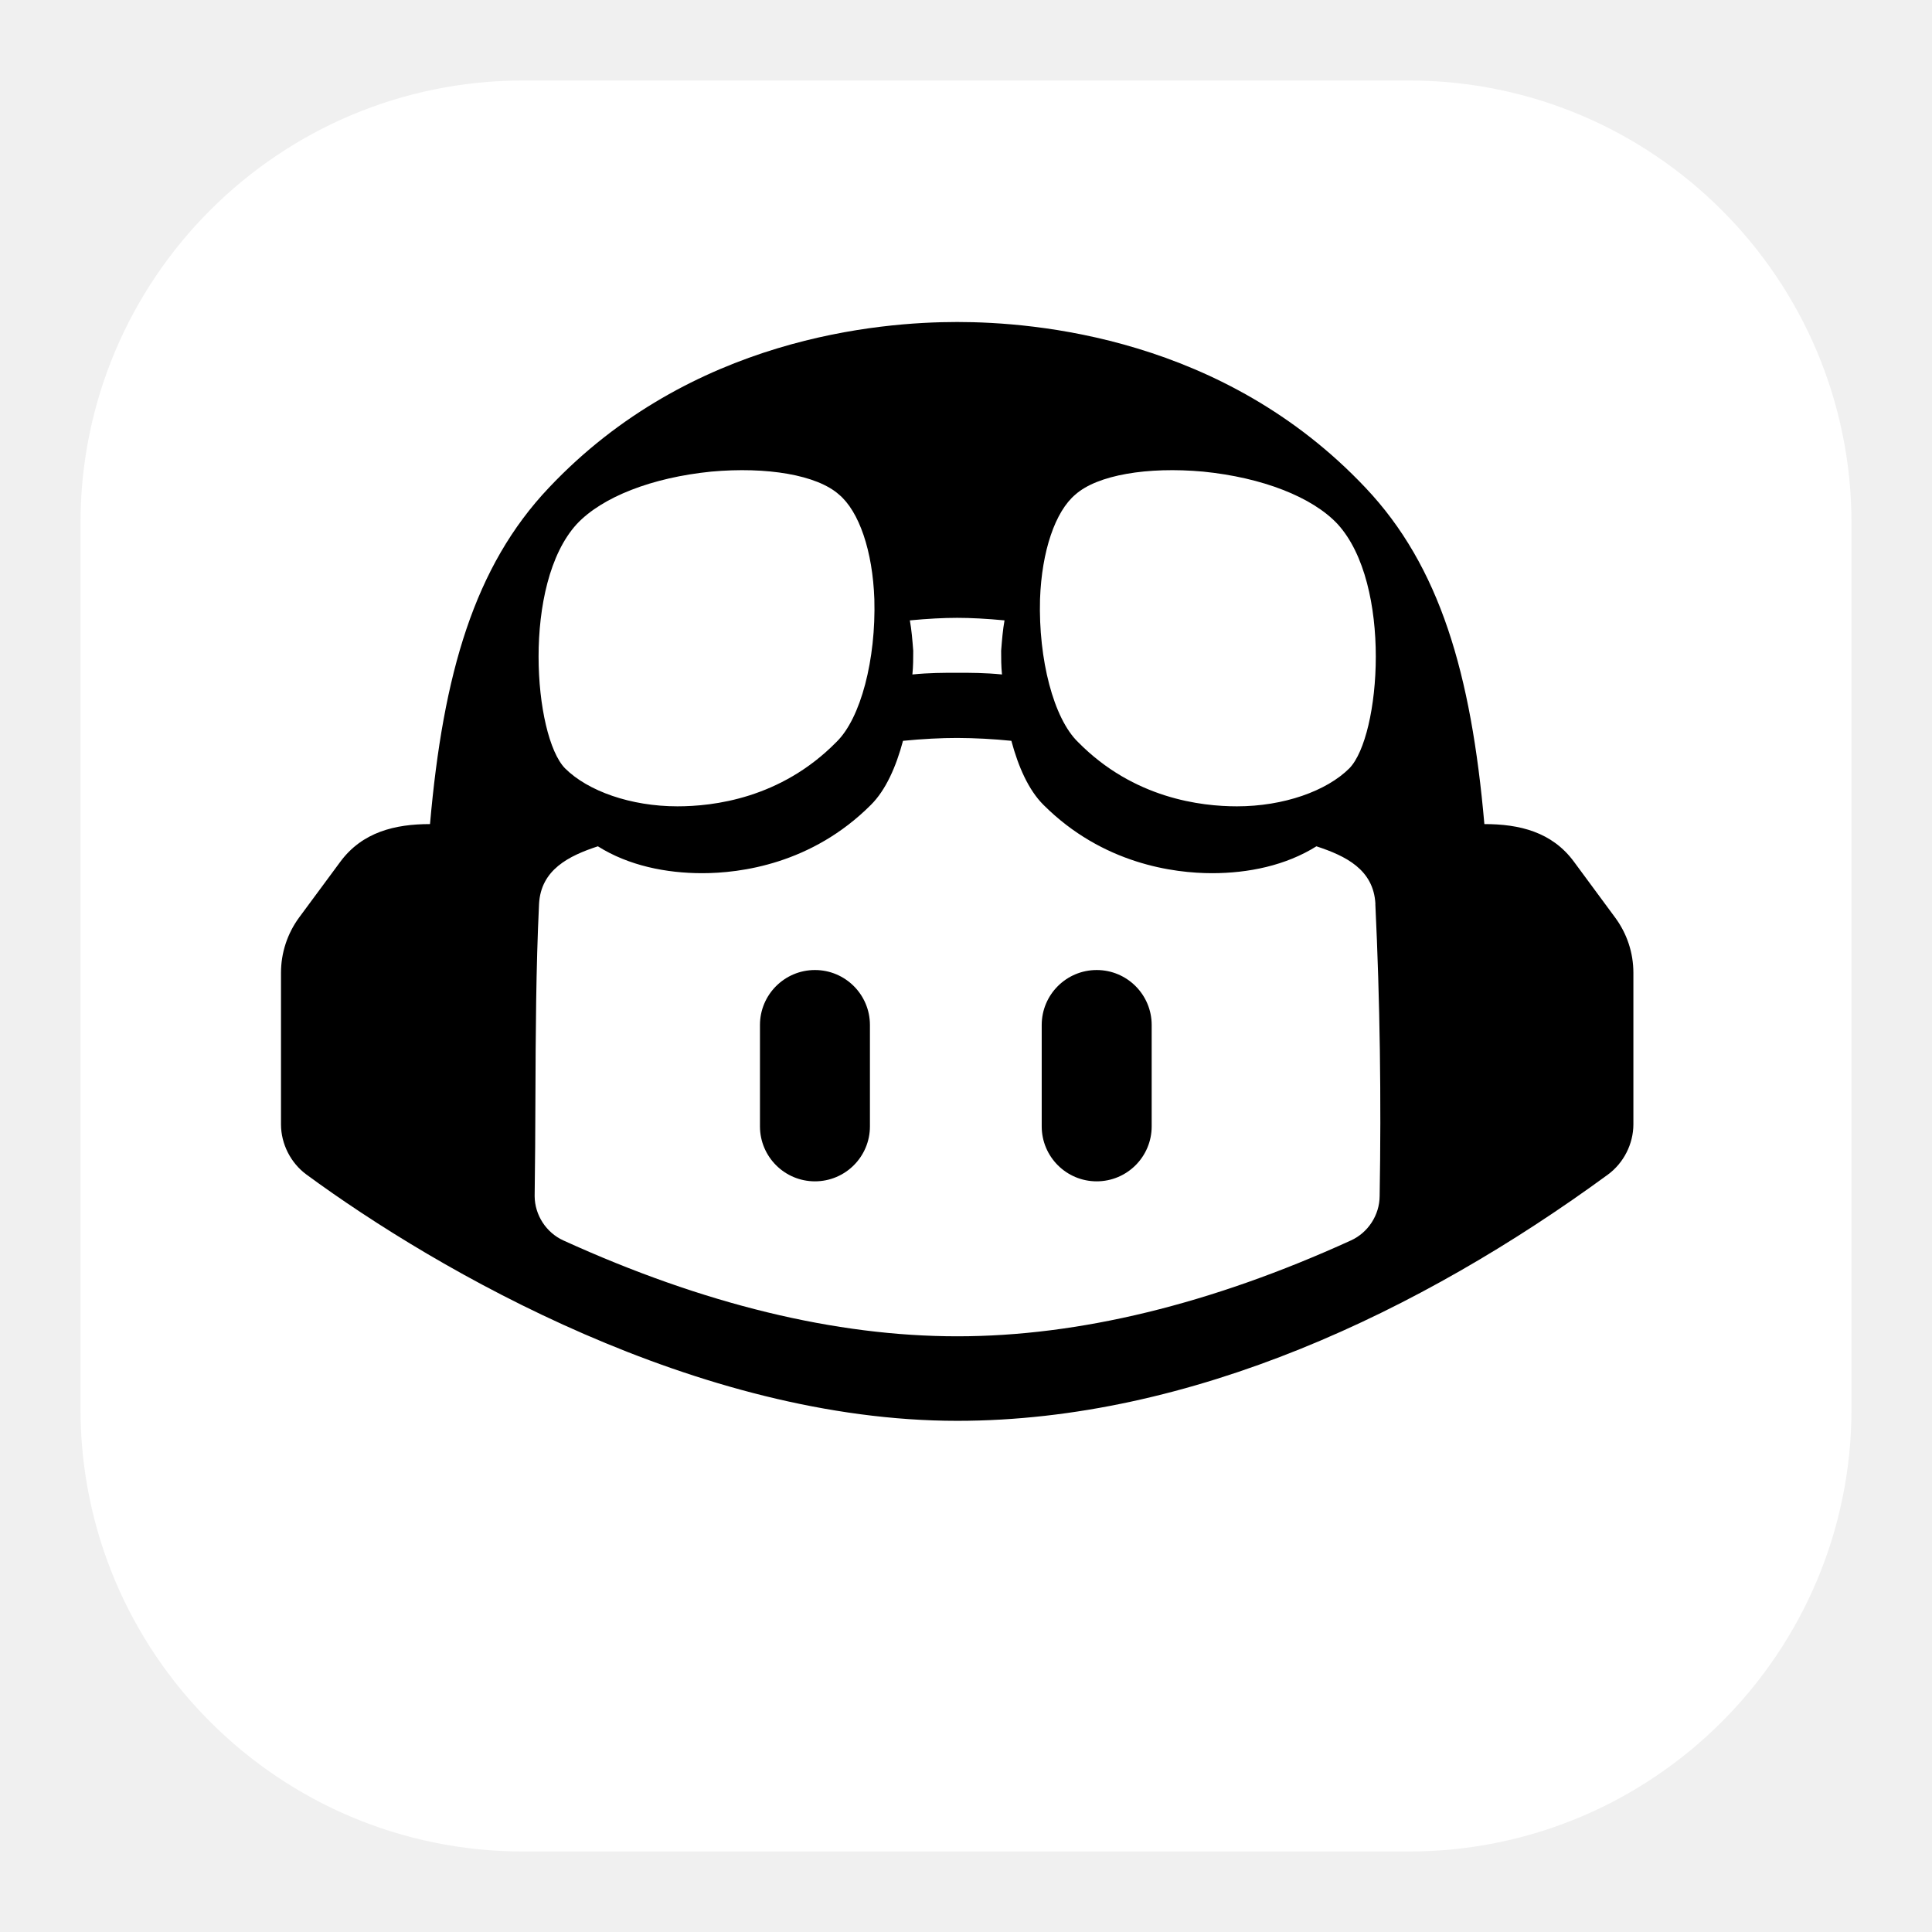
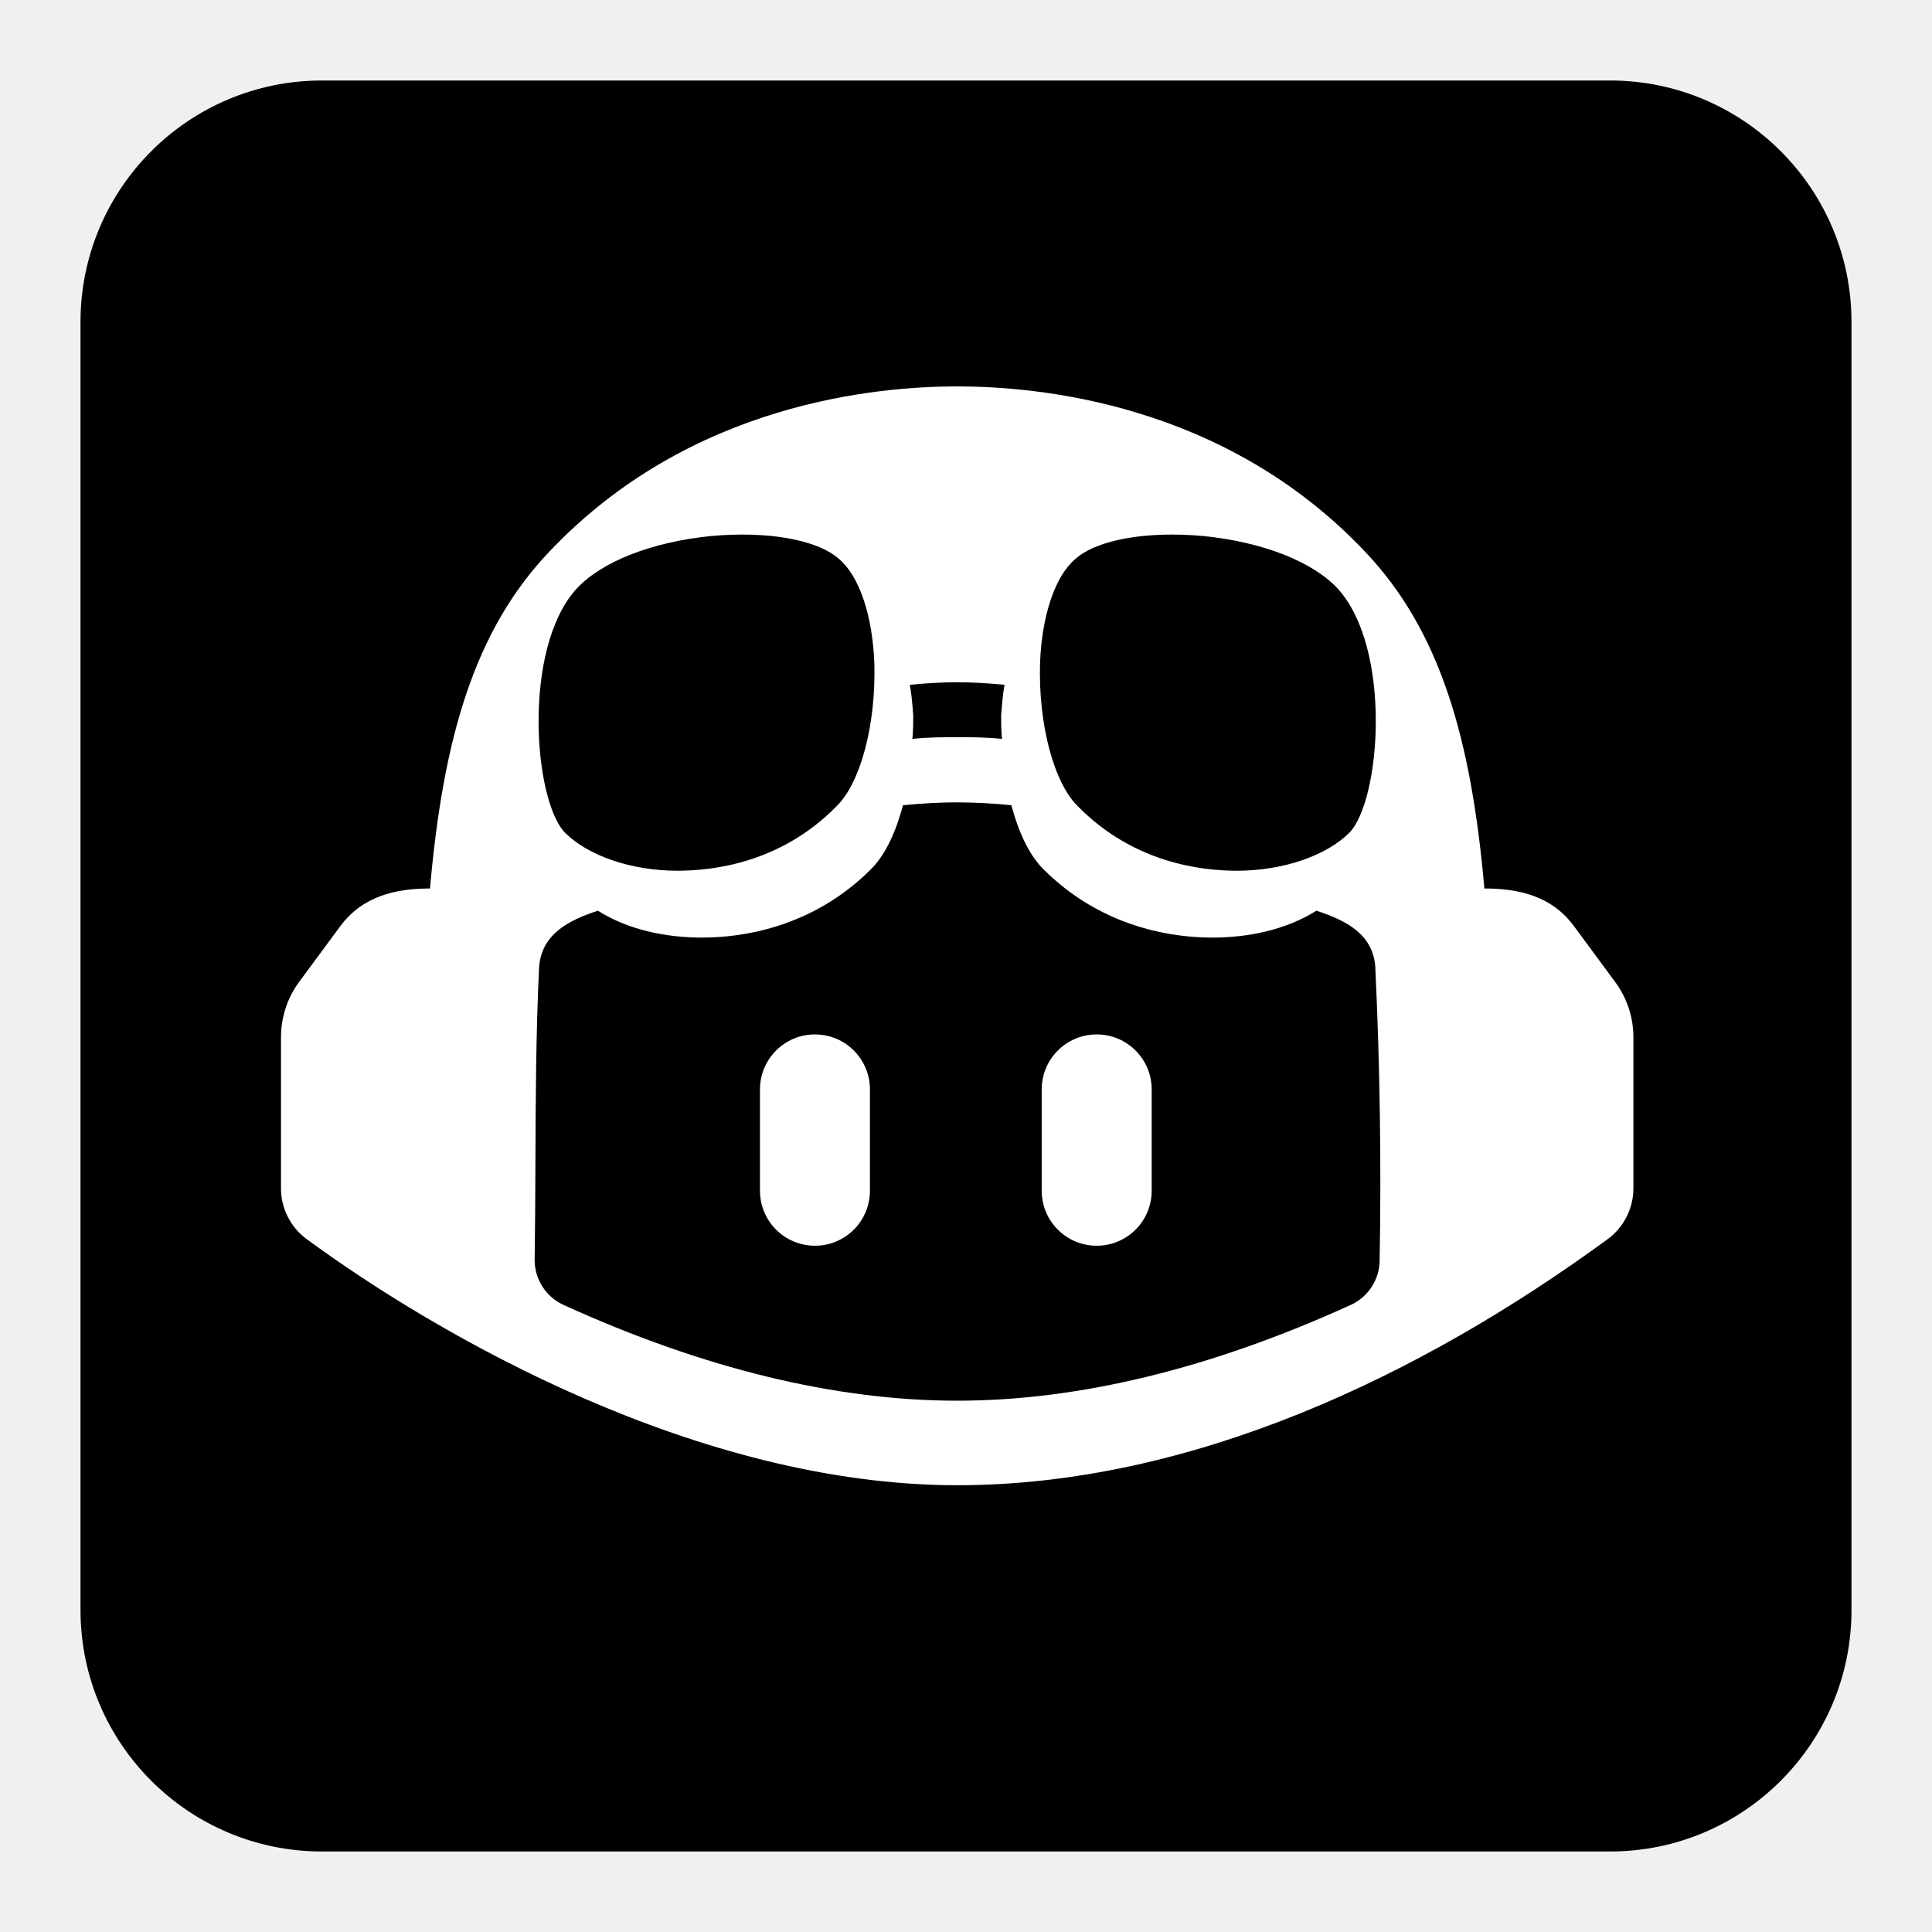
<svg xmlns="http://www.w3.org/2000/svg" width="24" height="24" viewBox="0 0 24 24">
-   <rect x="1" y="1" width="22" height="22" rx="5.5" fill="white" />
-   <g transform="translate(3.5 4) scale(0.175)" fill="black">
+   <rect x="1" y="1" width="22" height="22" rx="3" fill="black" />
+   <g transform="translate(3.5 4.8) scale(0.175)" fill="white">
    <path d="M33.946 49.903C33.946 47.748 35.694 46 37.849 46C40.005 46 41.752 47.748 41.752 49.903V57.097C41.752 59.252 40.005 61 37.849 61C35.694 61 33.946 59.252 33.946 57.097V49.903Z" />
    <path d="M57.849 46C55.694 46 53.946 47.748 53.946 49.903V57.097C53.946 59.252 55.694 61 57.849 61C60.005 61 61.752 59.252 61.752 57.097V49.903C61.752 47.748 60.005 46 57.849 46Z" />
    <path fill-rule="evenodd" clip-rule="evenodd" d="M95.946 46.2V56.958C95.943 58.347 95.255 59.701 94.134 60.522C80.903 70.208 64.577 78 47.946 78C29.546 78 11.125 67.397 1.758 60.522C0.637 59.701 -0.051 58.347 -0.054 56.958V46.2C-0.054 44.784 0.396 43.416 1.23 42.276L4.152 38.322C5.717 36.201 8.044 35.64 10.524 35.64C11.46 24.96 13.674 17.34 18.966 11.76C29.046 1.08 42.426 0 47.946 0C53.466 0 66.846 1.08 76.926 11.76C82.212 17.34 84.432 24.96 85.368 35.64C87.853 35.64 90.17 36.191 91.734 38.322L94.656 42.282C95.496 43.422 95.946 44.784 95.946 46.2ZM77.634 41.31C77.506 38.86 75.516 37.898 73.446 37.218C71.263 38.587 68.598 39.126 66.048 39.126C63.336 39.126 58.278 38.478 54.072 34.278C53.01 33.222 52.284 31.566 51.792 29.73C50.516 29.6 49.234 29.532 47.952 29.526C46.812 29.526 45.498 29.592 44.1 29.73C43.608 31.566 42.882 33.222 41.82 34.278C37.62 38.478 32.556 39.126 29.844 39.126C27.293 39.126 24.621 38.593 22.44 37.218C20.377 37.896 18.395 38.874 18.264 41.31C18.044 45.915 18.025 50.516 18.006 55.119C17.996 57.429 17.987 59.74 17.952 62.052C17.961 63.394 18.77 64.641 19.992 65.196C29.922 69.72 39.312 72 47.952 72C56.58 72 65.97 69.72 75.894 65.196C77.116 64.641 77.925 63.394 77.934 62.052C78.053 55.145 77.957 48.21 77.628 41.31H77.634ZM20.106 31.68C21.726 33.3 24.786 34.38 28.086 34.38C30.606 34.38 35.406 33.84 39.366 29.82C41.106 28.14 42.186 23.94 42.066 19.68C41.946 16.26 40.986 13.44 39.546 12.24C37.986 10.86 34.446 10.26 30.486 10.62C26.286 11.04 22.746 12.42 20.946 14.34C17.046 18.6 17.886 29.4 20.106 31.68ZM44.586 21.18C44.706 21.84 44.766 22.56 44.826 23.34C44.826 23.88 44.826 24.42 44.766 25.02C45.966 24.9 46.986 24.9 47.946 24.9C48.906 24.9 49.926 24.9 51.126 25.02C51.066 24.42 51.066 23.88 51.066 23.34C51.126 22.56 51.186 21.84 51.306 21.18C50.046 21.06 48.906 21 47.946 21C46.986 21 45.846 21.06 44.586 21.18ZM53.826 19.68C53.706 23.94 54.786 28.14 56.526 29.82C60.486 33.84 65.286 34.38 67.806 34.38C71.106 34.38 74.166 33.3 75.786 31.68C78.006 29.4 78.846 18.6 74.946 14.34C73.146 12.42 69.606 11.04 65.406 10.62C61.446 10.26 57.906 10.86 56.346 12.24C54.906 13.44 53.946 16.26 53.826 19.68Z" />
  </g>
</svg>
